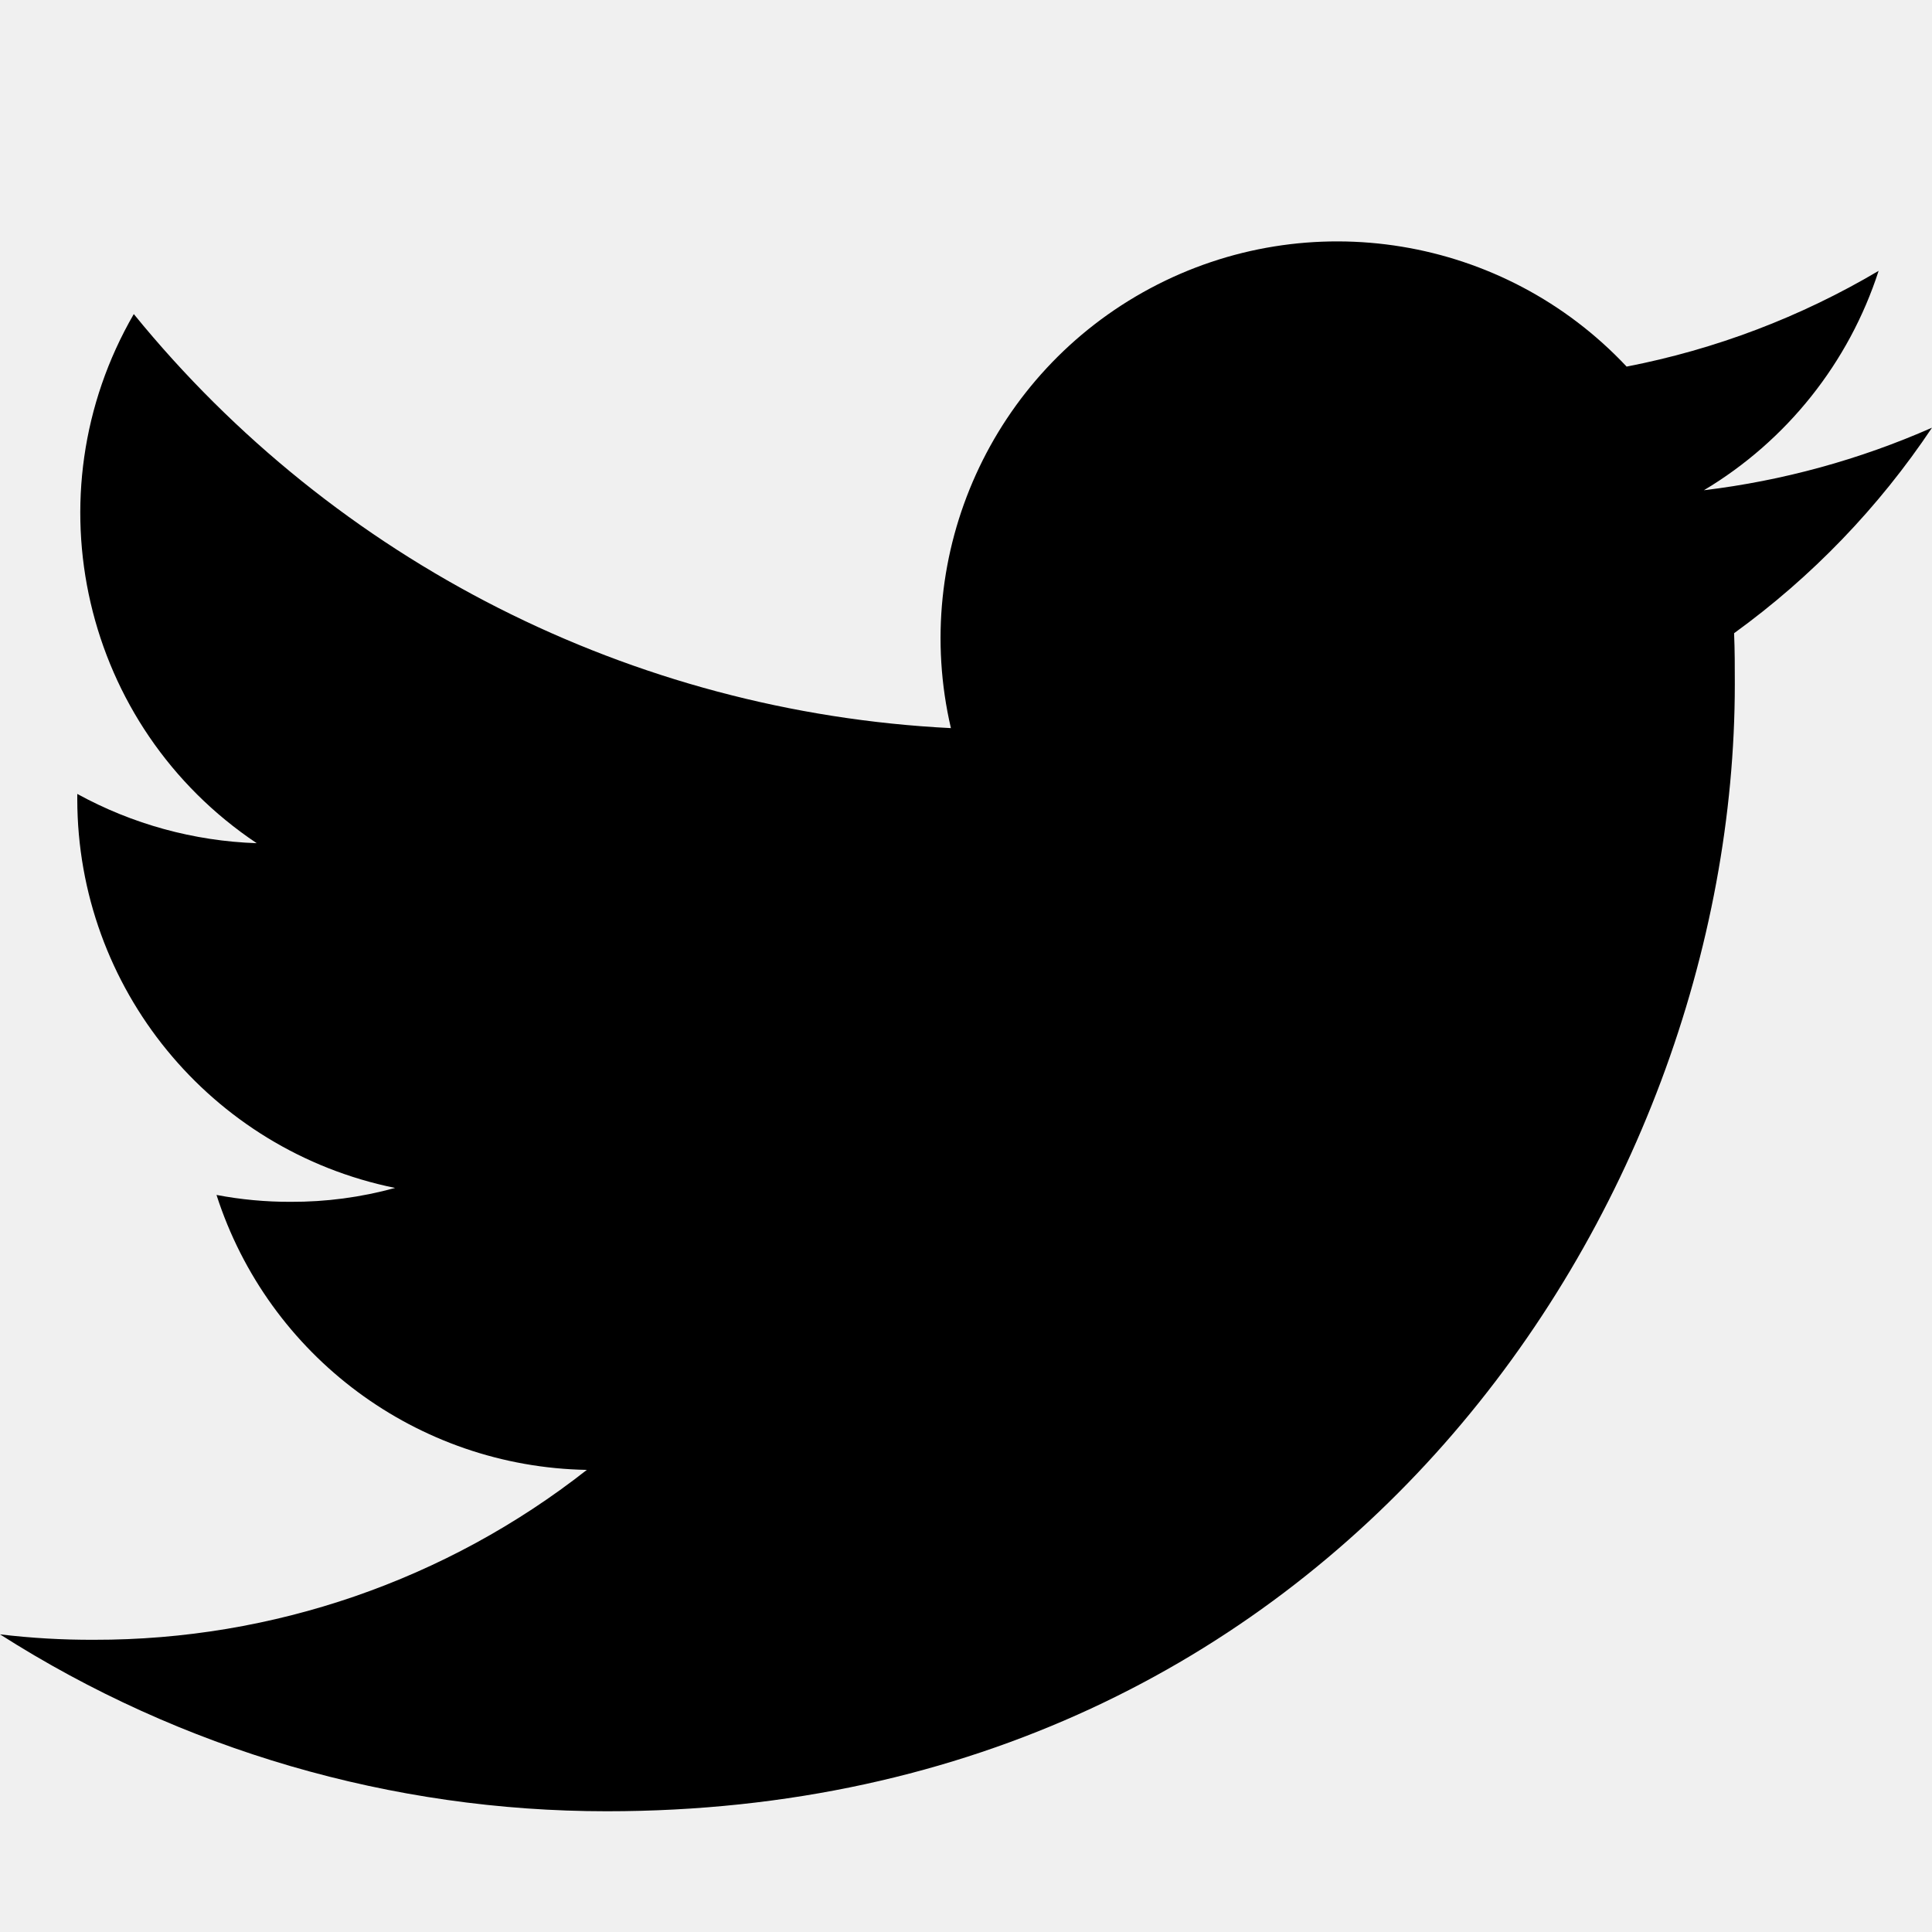
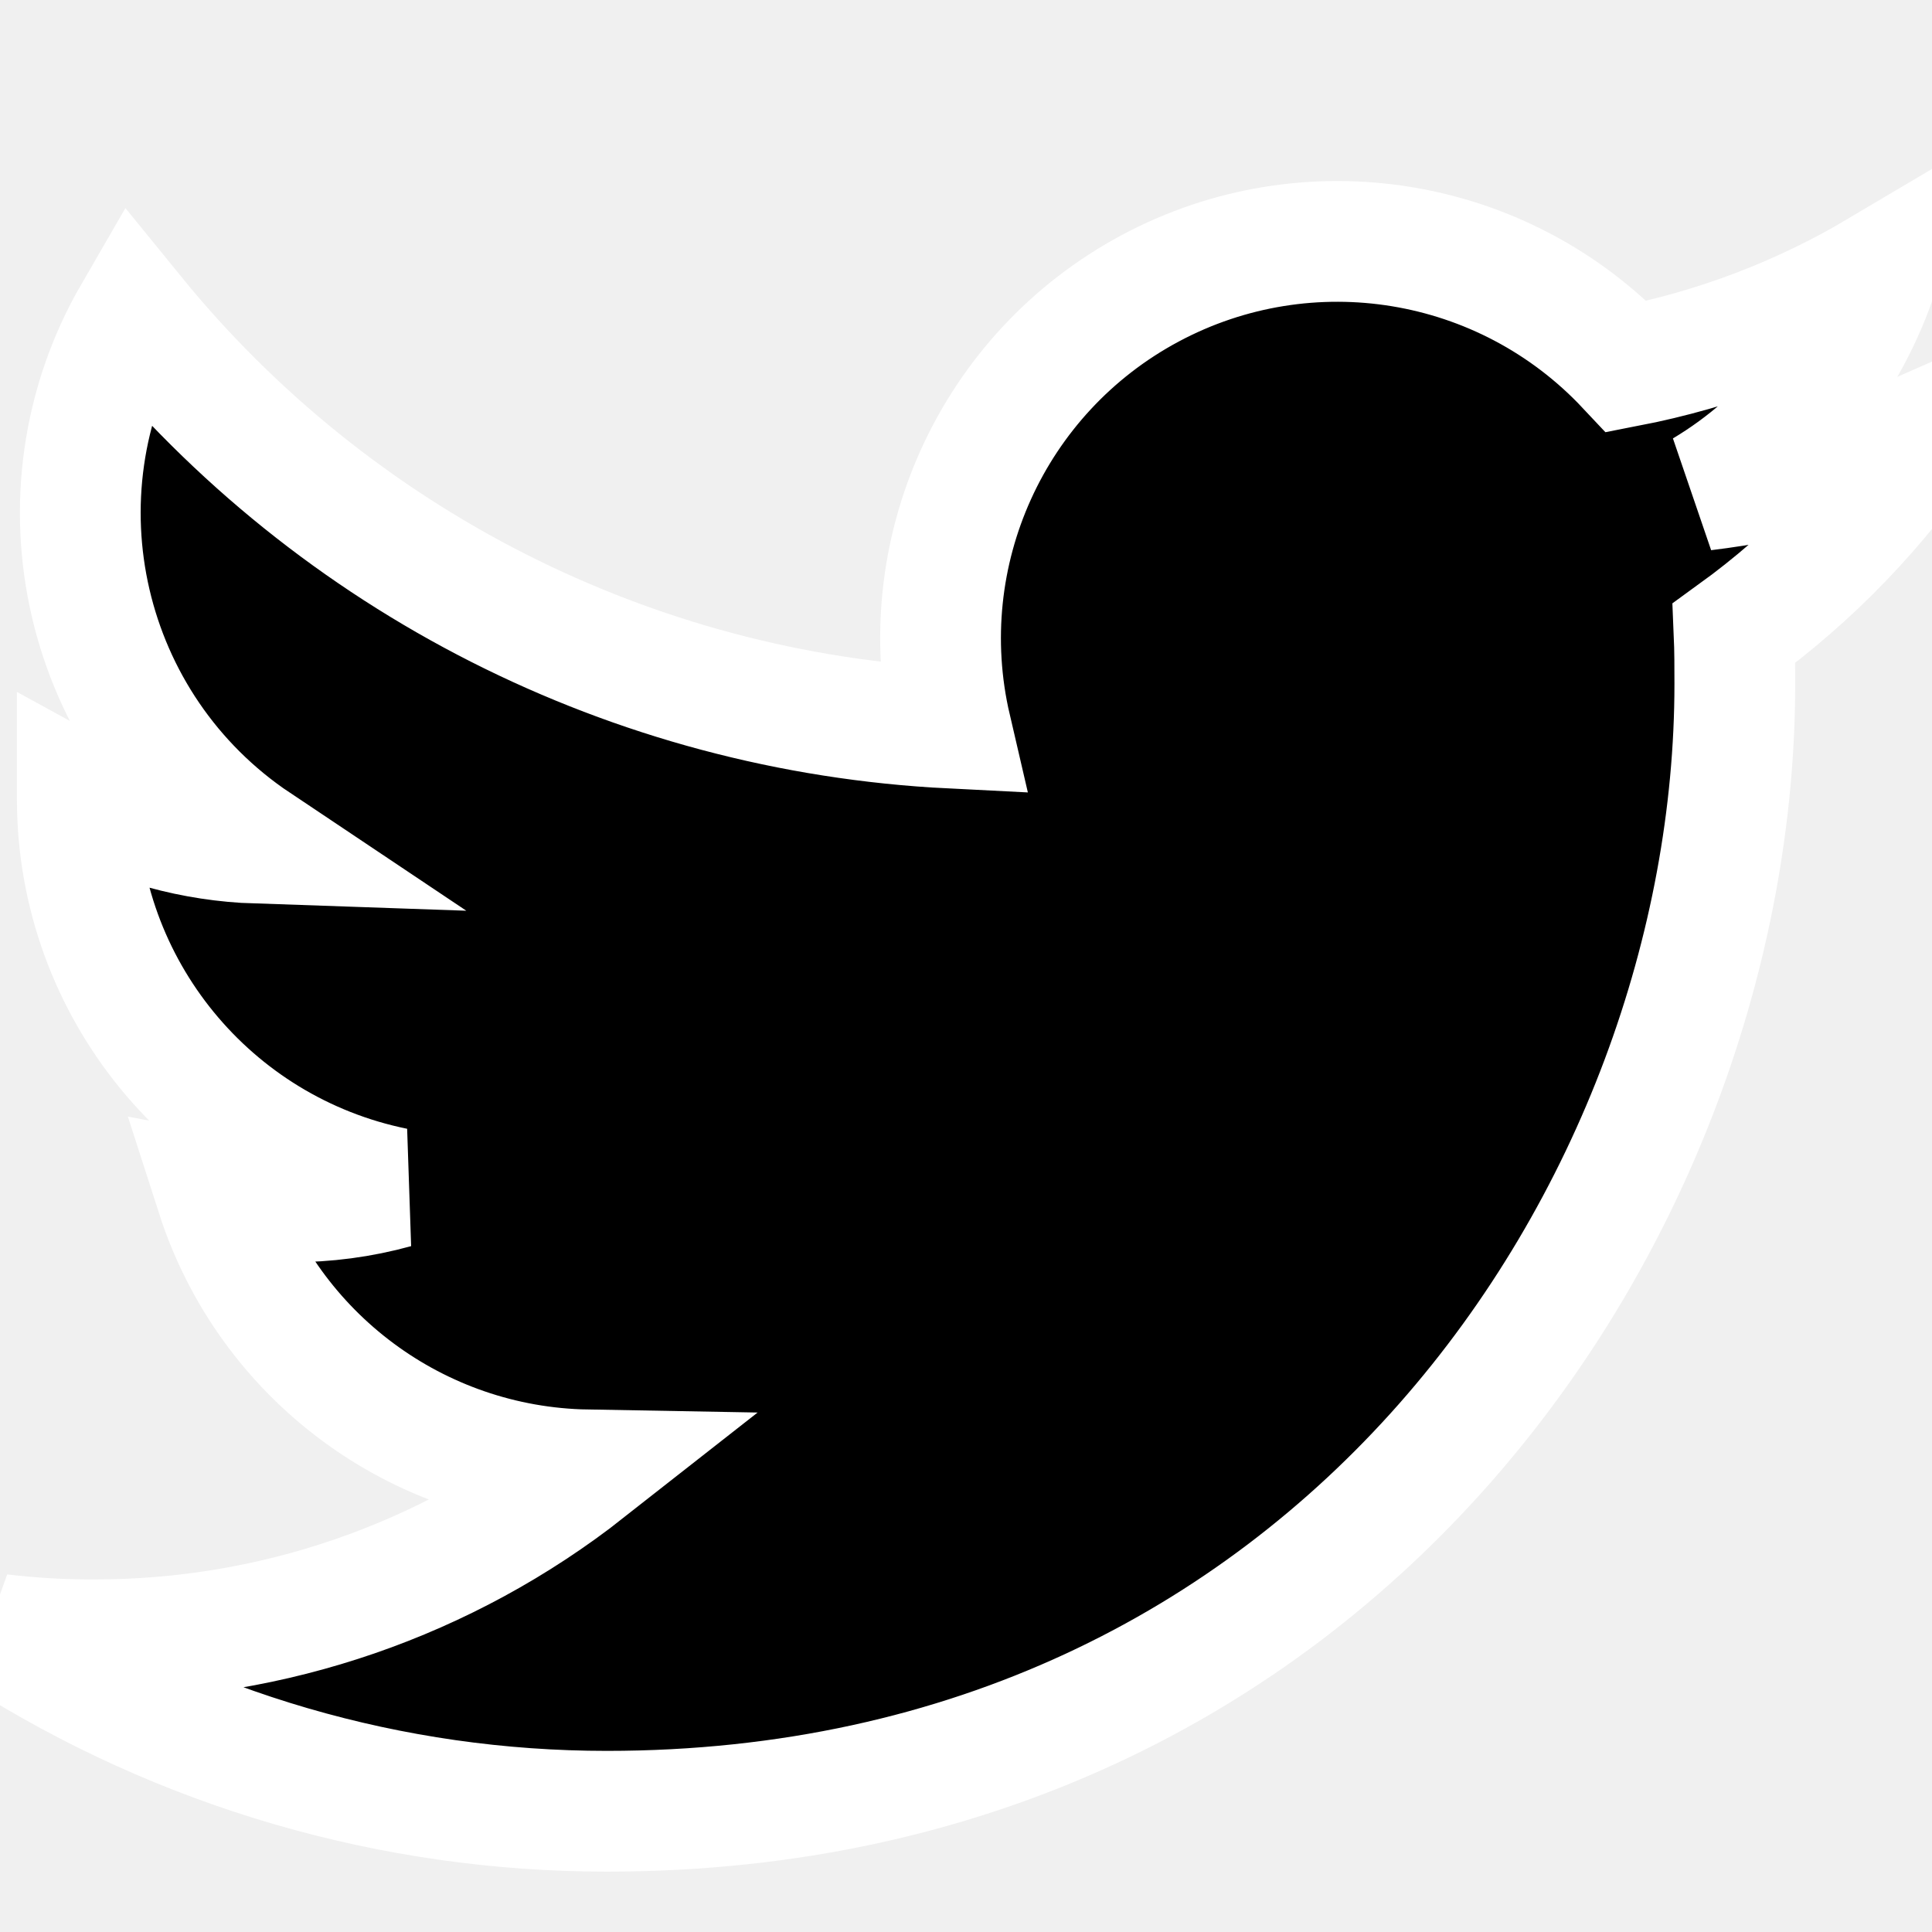
<svg xmlns="http://www.w3.org/2000/svg" width="32" height="32" fill="currentColor" class="bi bi-twitter" viewBox="0 0 16 16">
-   <path d="M5.026 15c6.038 0 9.341-5.003 9.341-9.334 0-.14 0-.282-.006-.422A6.685 6.685 0 0 0 16 3.542a6.658 6.658 0 0 1-1.889.518 3.301 3.301 0 0 0 1.447-1.817 6.533 6.533 0 0 1-2.087.793A3.286 3.286 0 0 0 7.875 6.03a9.325 9.325 0 0 1-6.767-3.429 3.289 3.289 0 0 0 1.018 4.382A3.323 3.323 0 0 1 .64 6.575v.045a3.288 3.288 0 0 0 2.632 3.218 3.203 3.203 0 0 1-.865.115 3.23 3.23 0 0 1-.614-.057 3.283 3.283 0 0 0 3.067 2.277A6.588 6.588 0 0 1 .78 13.58a6.32 6.32 0 0 1-.78-.045A9.344 9.344 0 0 0 5.026 15z" />
+   <path stroke="white" d="M5.026 15c6.038 0 9.341-5.003 9.341-9.334 0-.14 0-.282-.006-.422A6.685 6.685 0 0 0 16 3.542a6.658 6.658 0 0 1-1.889.518 3.301 3.301 0 0 0 1.447-1.817 6.533 6.533 0 0 1-2.087.793A3.286 3.286 0 0 0 7.875 6.03a9.325 9.325 0 0 1-6.767-3.429 3.289 3.289 0 0 0 1.018 4.382A3.323 3.323 0 0 1 .64 6.575v.045a3.288 3.288 0 0 0 2.632 3.218 3.203 3.203 0 0 1-.865.115 3.23 3.23 0 0 1-.614-.057 3.283 3.283 0 0 0 3.067 2.277A6.588 6.588 0 0 1 .78 13.58a6.32 6.32 0 0 1-.78-.045A9.344 9.344 0 0 0 5.026 15z" />
</svg>
